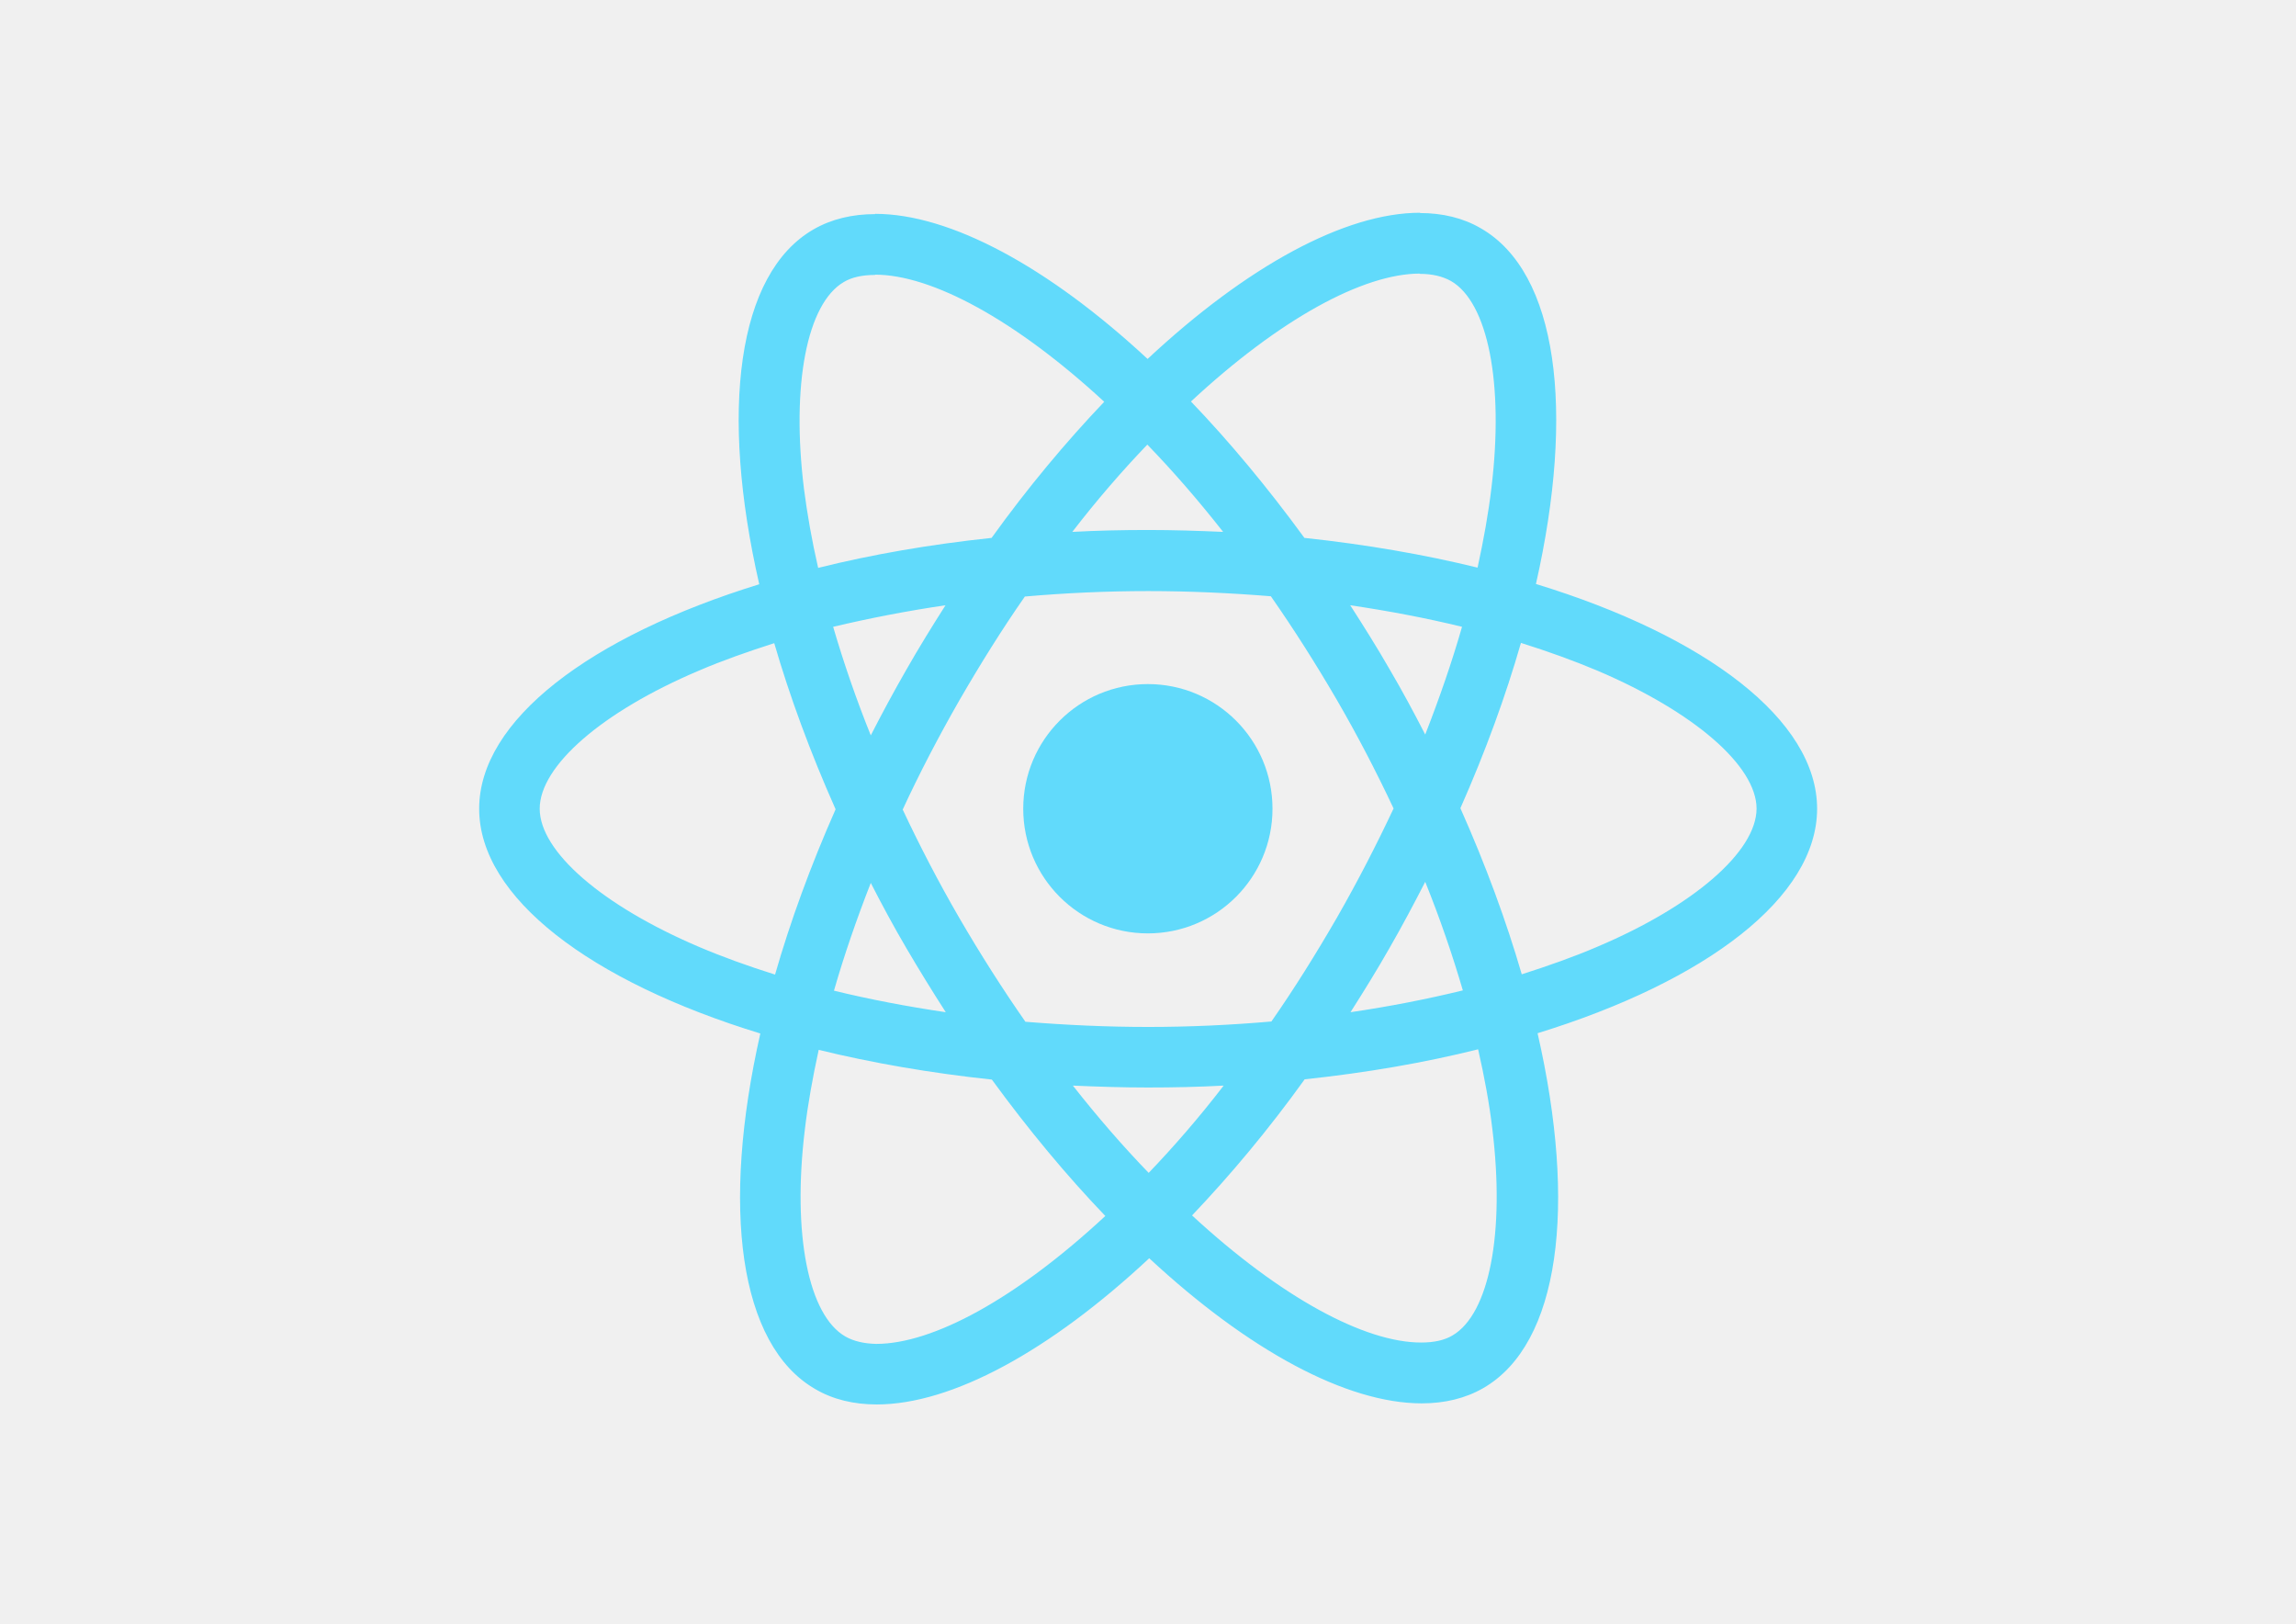
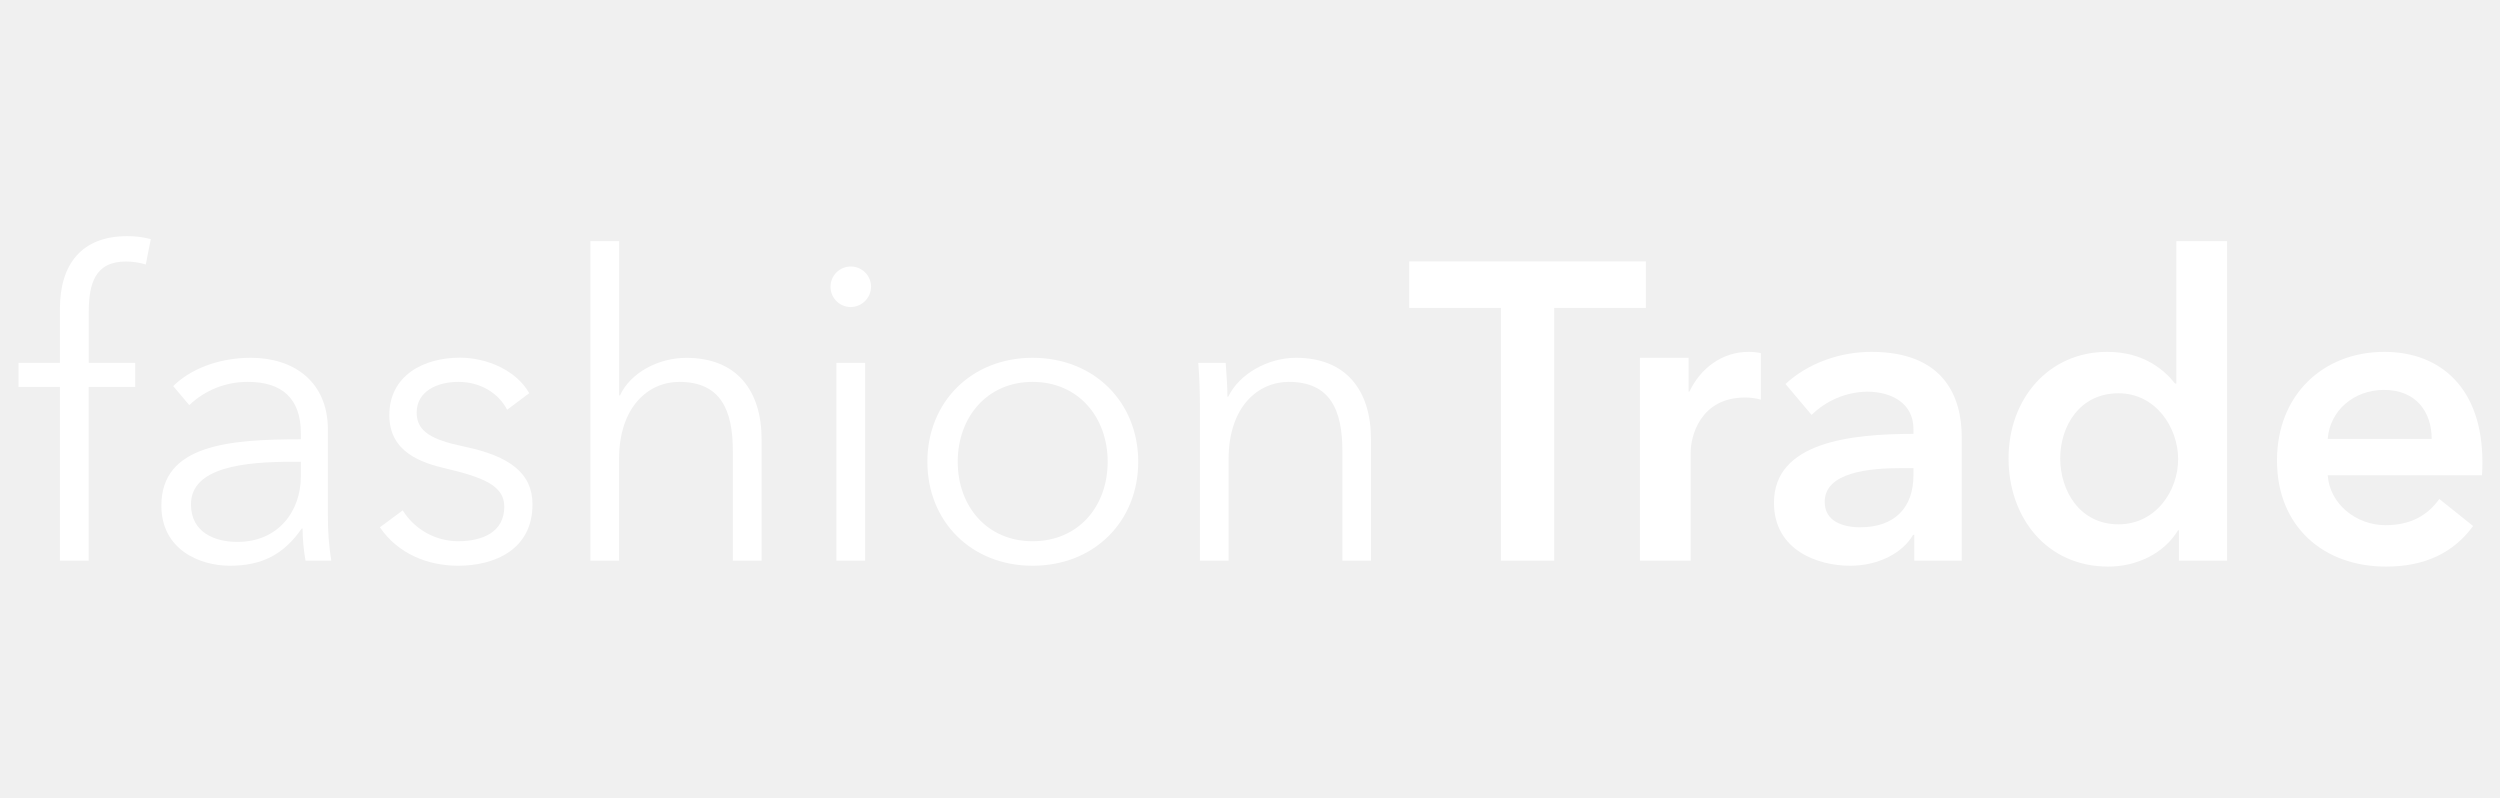
- <svg xmlns="http://www.w3.org/2000/svg" viewBox="0 0 841.9 595.3">
-   <g fill="#61DAFB">
-     <path d="M666.3 296.5c0-32.5-40.7-63.3-103.1-82.4 14.4-63.6 8-114.2-20.2-130.4-6.5-3.8-14.1-5.6-22.4-5.6v22.3c4.6 0 8.3.9 11.4 2.6 13.6 7.8 19.5 37.5 14.9 75.7-1.1 9.4-2.9 19.3-5.1 29.4-19.6-4.8-41-8.5-63.5-10.9-13.5-18.5-27.5-35.3-41.6-50 32.6-30.3 63.2-46.9 84-46.9V78c-27.5 0-63.5 19.6-99.9 53.6-36.4-33.8-72.4-53.2-99.9-53.2v22.3c20.7 0 51.4 16.5 84 46.6-14 14.7-28 31.4-41.3 49.9-22.6 2.4-44 6.1-63.6 11-2.3-10-4-19.7-5.2-29-4.7-38.2 1.1-67.9 14.6-75.8 3-1.8 6.9-2.6 11.5-2.6V78.5c-8.4 0-16 1.8-22.6 5.6-28.1 16.2-34.4 66.7-19.9 130.1-62.2 19.2-102.7 49.9-102.7 82.3 0 32.5 40.7 63.3 103.1 82.4-14.4 63.6-8 114.2 20.2 130.4 6.5 3.8 14.1 5.6 22.5 5.6 27.5 0 63.5-19.6 99.9-53.6 36.4 33.8 72.4 53.2 99.9 53.2 8.4 0 16-1.8 22.6-5.6 28.1-16.2 34.4-66.7 19.9-130.1 62-19.1 102.5-49.9 102.5-82.3zm-130.2-66.7c-3.7 12.9-8.3 26.2-13.5 39.5-4.1-8-8.4-16-13.1-24-4.6-8-9.5-15.8-14.4-23.4 14.2 2.1 27.9 4.7 41 7.9zm-45.8 106.5c-7.8 13.5-15.8 26.3-24.1 38.2-14.9 1.3-30 2-45.2 2-15.1 0-30.2-.7-45-1.9-8.3-11.9-16.4-24.6-24.2-38-7.6-13.1-14.5-26.4-20.8-39.8 6.2-13.4 13.2-26.8 20.7-39.9 7.8-13.5 15.8-26.3 24.1-38.2 14.9-1.3 30-2 45.2-2 15.1 0 30.2.7 45 1.9 8.3 11.9 16.4 24.6 24.2 38 7.6 13.1 14.5 26.4 20.8 39.8-6.3 13.4-13.2 26.8-20.7 39.9zm32.3-13c5.4 13.4 10 26.8 13.8 39.8-13.1 3.2-26.9 5.9-41.2 8 4.9-7.7 9.8-15.6 14.4-23.7 4.6-8 8.9-16.1 13-24.1zM421.2 430c-9.3-9.6-18.6-20.3-27.8-32 9 .4 18.2.7 27.5.7 9.4 0 18.7-.2 27.8-.7-9 11.7-18.3 22.4-27.5 32zm-74.4-58.9c-14.2-2.1-27.9-4.7-41-7.9 3.7-12.9 8.3-26.2 13.5-39.5 4.1 8 8.4 16 13.1 24 4.7 8 9.5 15.8 14.4 23.4zM420.7 163c9.3 9.6 18.6 20.3 27.8 32-9-.4-18.2-.7-27.5-.7-9.4 0-18.7.2-27.8.7 9-11.7 18.3-22.4 27.5-32zm-74 58.9c-4.9 7.7-9.8 15.6-14.4 23.7-4.6 8-8.9 16-13 24-5.4-13.4-10-26.8-13.8-39.8 13.1-3.1 26.9-5.8 41.2-7.9zm-90.5 125.2c-35.4-15.1-58.3-34.9-58.3-50.6 0-15.7 22.9-35.6 58.3-50.6 8.6-3.7 18-7 27.7-10.1 5.7 19.6 13.2 40 22.5 60.9-9.2 20.8-16.6 41.1-22.2 60.6-9.9-3.1-19.3-6.5-28-10.2zM310 490c-13.6-7.8-19.5-37.5-14.9-75.7 1.1-9.4 2.9-19.3 5.1-29.4 19.6 4.8 41 8.5 63.5 10.9 13.5 18.5 27.5 35.3 41.6 50-32.6 30.3-63.2 46.9-84 46.9-4.5-.1-8.3-1-11.3-2.7zm237.2-76.2c4.7 38.2-1.1 67.9-14.6 75.8-3 1.8-6.9 2.6-11.5 2.6-20.7 0-51.4-16.5-84-46.6 14-14.7 28-31.4 41.3-49.9 22.6-2.4 44-6.1 63.6-11 2.3 10.1 4.1 19.8 5.2 29.1zm38.5-66.7c-8.6 3.7-18 7-27.7 10.1-5.7-19.6-13.2-40-22.5-60.9 9.2-20.8 16.6-41.1 22.2-60.6 9.9 3.1 19.3 6.5 28.1 10.2 35.4 15.1 58.3 34.9 58.3 50.6-.1 15.7-23 35.6-58.4 50.6zM320.8 78.4z" />
-     <circle cx="420.9" cy="296.5" r="45.7" />
-     <path d="M520.5 78.1z" />
+ <svg xmlns="http://www.w3.org/2000/svg" viewBox="0 0 998.33 318.51" version="1.1">
+   <g fill="#FFF">
+     <path d="M54,154.52H35.41V223.9H23.93V154.52H7.39V144.9H23.93V123.3c0-17.9,8.77-29,26.84-29a36,36,0,0,1,9.45,1.19l-2,10.12a28.15,28.15,0,0,0-7.93-1.18c-12.32,0-14.85,8.78-14.85,20.26V144.9H54Z" />
+     <path d="M120.14,172.92c0-13.67-7.43-20.42-21.1-20.42a33.6,33.6,0,0,0-23.46,9.28l-6.41-7.59c6.41-6.42,17.55-11.31,31.05-11.31,17,0,30.72,9.45,30.72,28.69v34.6a108.79,108.79,0,0,0,1.35,17.73H122a78.34,78.34,0,0,1-1.18-12.83h-.34c-7.26,10.46-16,14.85-28.7,14.85-12,0-27.34-6.41-27.34-24,0-24.3,26.84-26.5,55.7-26.5Zm-3.37,11.48c-18.74,0-40.51,2-40.51,17,0,11.31,9.62,15,18.56,15,16.21,0,25.32-12.15,25.32-26.16V184.4Z" />
+     <path d="M202.51,163.64c-3.37-6.59-10.63-11.14-19.41-11.14-8.27,0-16.71,3.54-16.71,12.32,0,7.43,5.91,10.8,18.91,13.5,18.57,3.88,27.34,10.8,27.34,23.13,0,18.06-15.19,24.47-29.71,24.47-12,0-24-4.72-31.22-15.36l9.11-6.75a26.15,26.15,0,0,0,22,12.32c9.79,0,18.56-3.54,18.56-13.84,0-8.27-8.27-11.65-23.29-15.19-9.28-2.19-22.62-6.25-22.62-21.27,0-16,13.84-23,28.19-23,11,0,22.62,5.23,27.68,14.17Z" />
+     <path d="M247.58,157.9c4.22-9.12,15.36-15,26.5-15,20.09,0,30.05,13,30.05,32.57V223.9H292.65V180.18c0-16.54-4.89-27.68-21.44-27.68-12.15,0-24,9.79-24,30.89V223.9H235.77V96.29h11.48V157.9Z" />
+     <path d="M339.74,122.62a8.1,8.1,0,1,1,8.11-8.1,8.22,8.22,0,0,1-8.11,8.1m5.74,101.28H334v-79h11.47Z" />
+     <path d="M412.33,225.92c-24.48,0-42-17.72-42-41.52s17.55-41.52,42-41.52c24.64,0,42.2,17.72,42.2,41.52s-17.56,41.52-42.2,41.52m0-73.42c-18.23,0-29.88,14.18-29.88,31.9s11.65,31.73,29.88,31.73c18.4,0,30-14,30-31.73s-11.64-31.9-30-31.9" />
+     <path d="M489.47,144.9c.34,4.22.68,10.13.68,13.51h.33c4.39-9.12,15.87-15.53,27-15.53,20.09,0,30,13,30,32.57V223.9H536.06V180.18c0-16.54-4.9-27.68-21.44-27.68-12.15,0-24,9.79-24,30.89V223.9H479.17V162.29c0-4.22-.17-12-.67-17.39Z" />
+     <polygon points="599.36 122.96 562.73 122.96 562.73 104.39 657.25 104.39 657.25 122.96 620.63 122.96 620.63 223.9 599.36 223.9 599.36 122.96" />
+     <path d="M654.89,142.88H674.3v13.5h.34c4.39-9.28,13-15.87,23.63-15.87a22.8,22.8,0,0,1,4.9.51v18.57a23.48,23.48,0,0,0-6.25-.85c-18.23,0-21.77,15.87-21.77,21.78V223.9H654.89Z" />
+     <path d="M764.44,213.6h-.5c-4.06,7.09-13.68,12.32-25.15,12.32-13,0-30.39-6.24-30.39-25.15,0-24.14,30.39-27.51,55.7-27.51v-2c0-10-8.43-14.85-18.56-14.85a32.38,32.38,0,0,0-22.11,9.28L713,153.34c9.12-8.44,21.94-12.83,34.27-12.83,29,0,36.12,17.9,36.12,34.1V223.9H764.44Zm-.34-26.67h-4.55c-12.83,0-30.89,1.52-30.89,13.5,0,7.77,7.26,10.13,14.18,10.13,13.84,0,21.26-7.93,21.26-20.76Z" />
+     <path d="M889.35,223.9H870.11V211.74h-.34c-5.57,9.29-16.54,14.52-27.85,14.52-24.64,0-39.84-19.58-39.84-43.21,0-24,16.21-42.54,39.33-42.54,14.86,0,23,7.43,27.18,12.66h.5V96.29h20.26ZM846,209.38c14.85,0,23.8-13.33,23.8-26s-8.95-26.33-23.8-26.33c-15.7,0-23.29,13.33-23.29,26s7.59,26.33,23.29,26.33" />
+     <path d="M991.13,189.8h-61.6c.84,11.48,11.3,19.92,23.12,19.92,10.13,0,16.88-4.05,21.44-10.47l13.5,10.81c-7.93,10.8-19.41,16.2-34.77,16.2-25,0-43.55-16-43.55-42.37,0-26.16,18.4-43.38,42.87-43.38,22.62,0,39.16,14.69,39.16,43.89,0,1.86,0,3.54-.17,5.4m-20.08-14.52c0-10.46-5.91-19.58-19.07-19.58-12,0-21.61,8.27-22.45,19.58Z" />
  </g>
</svg>
